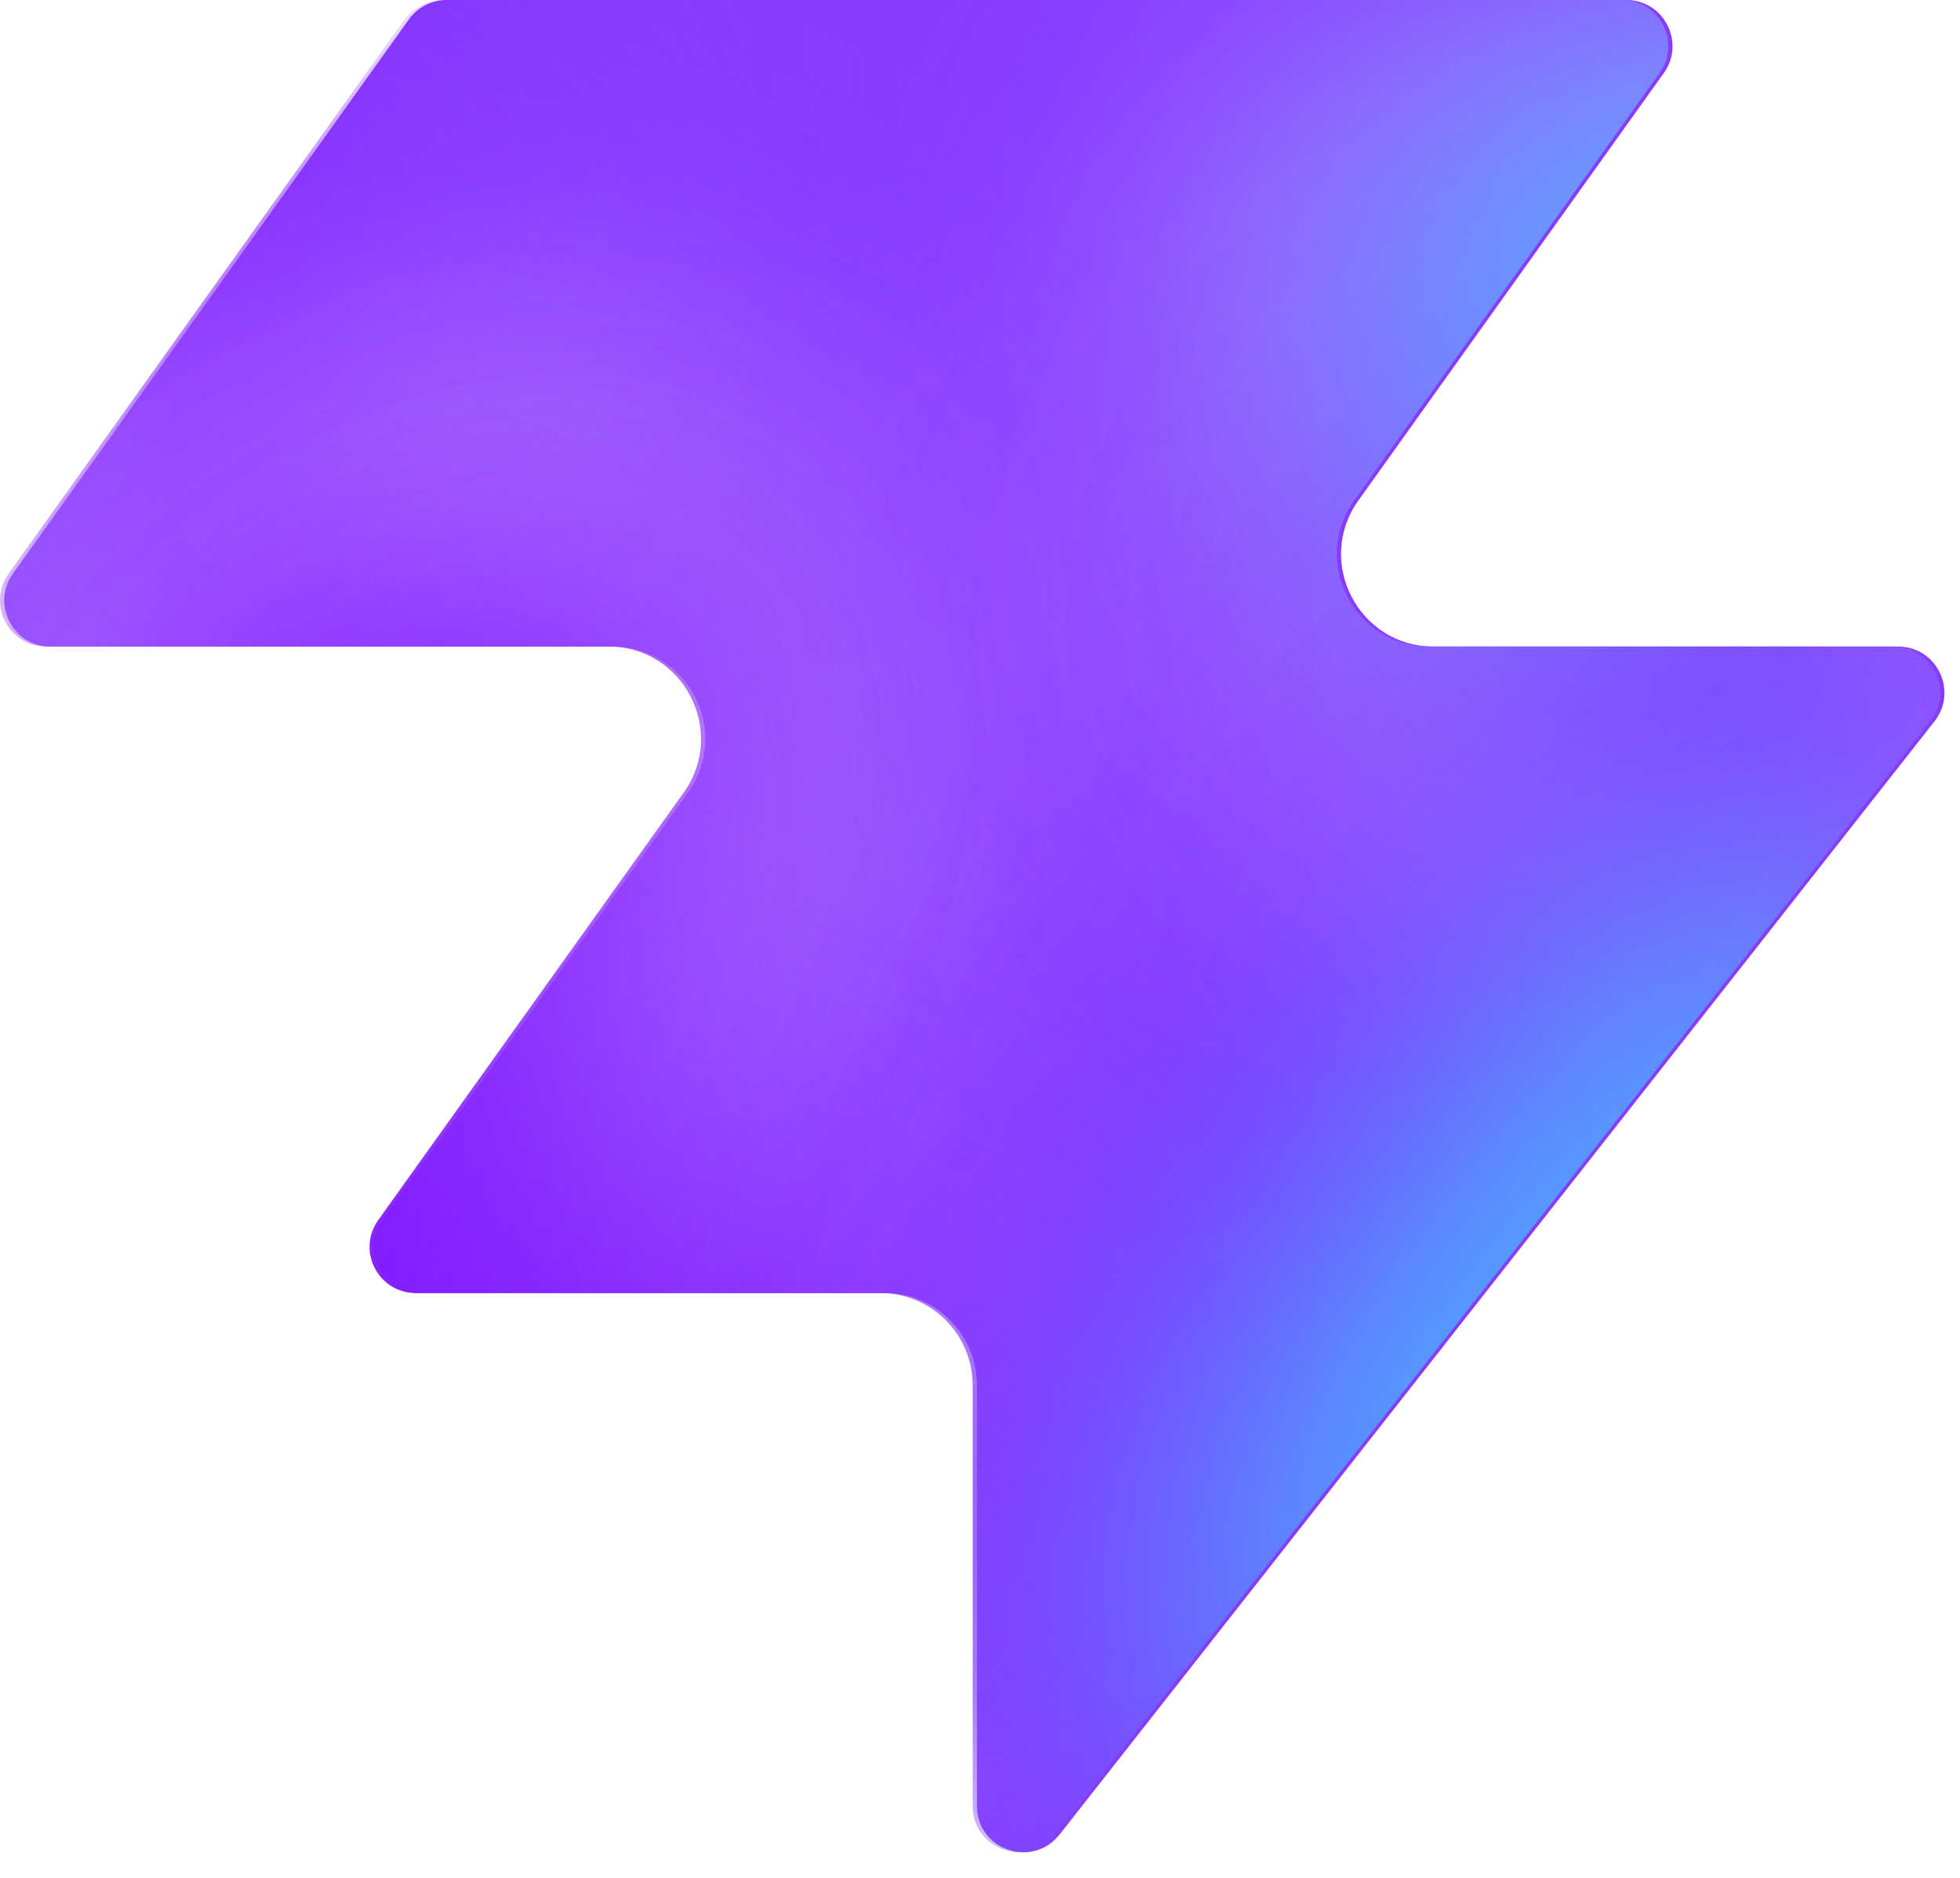
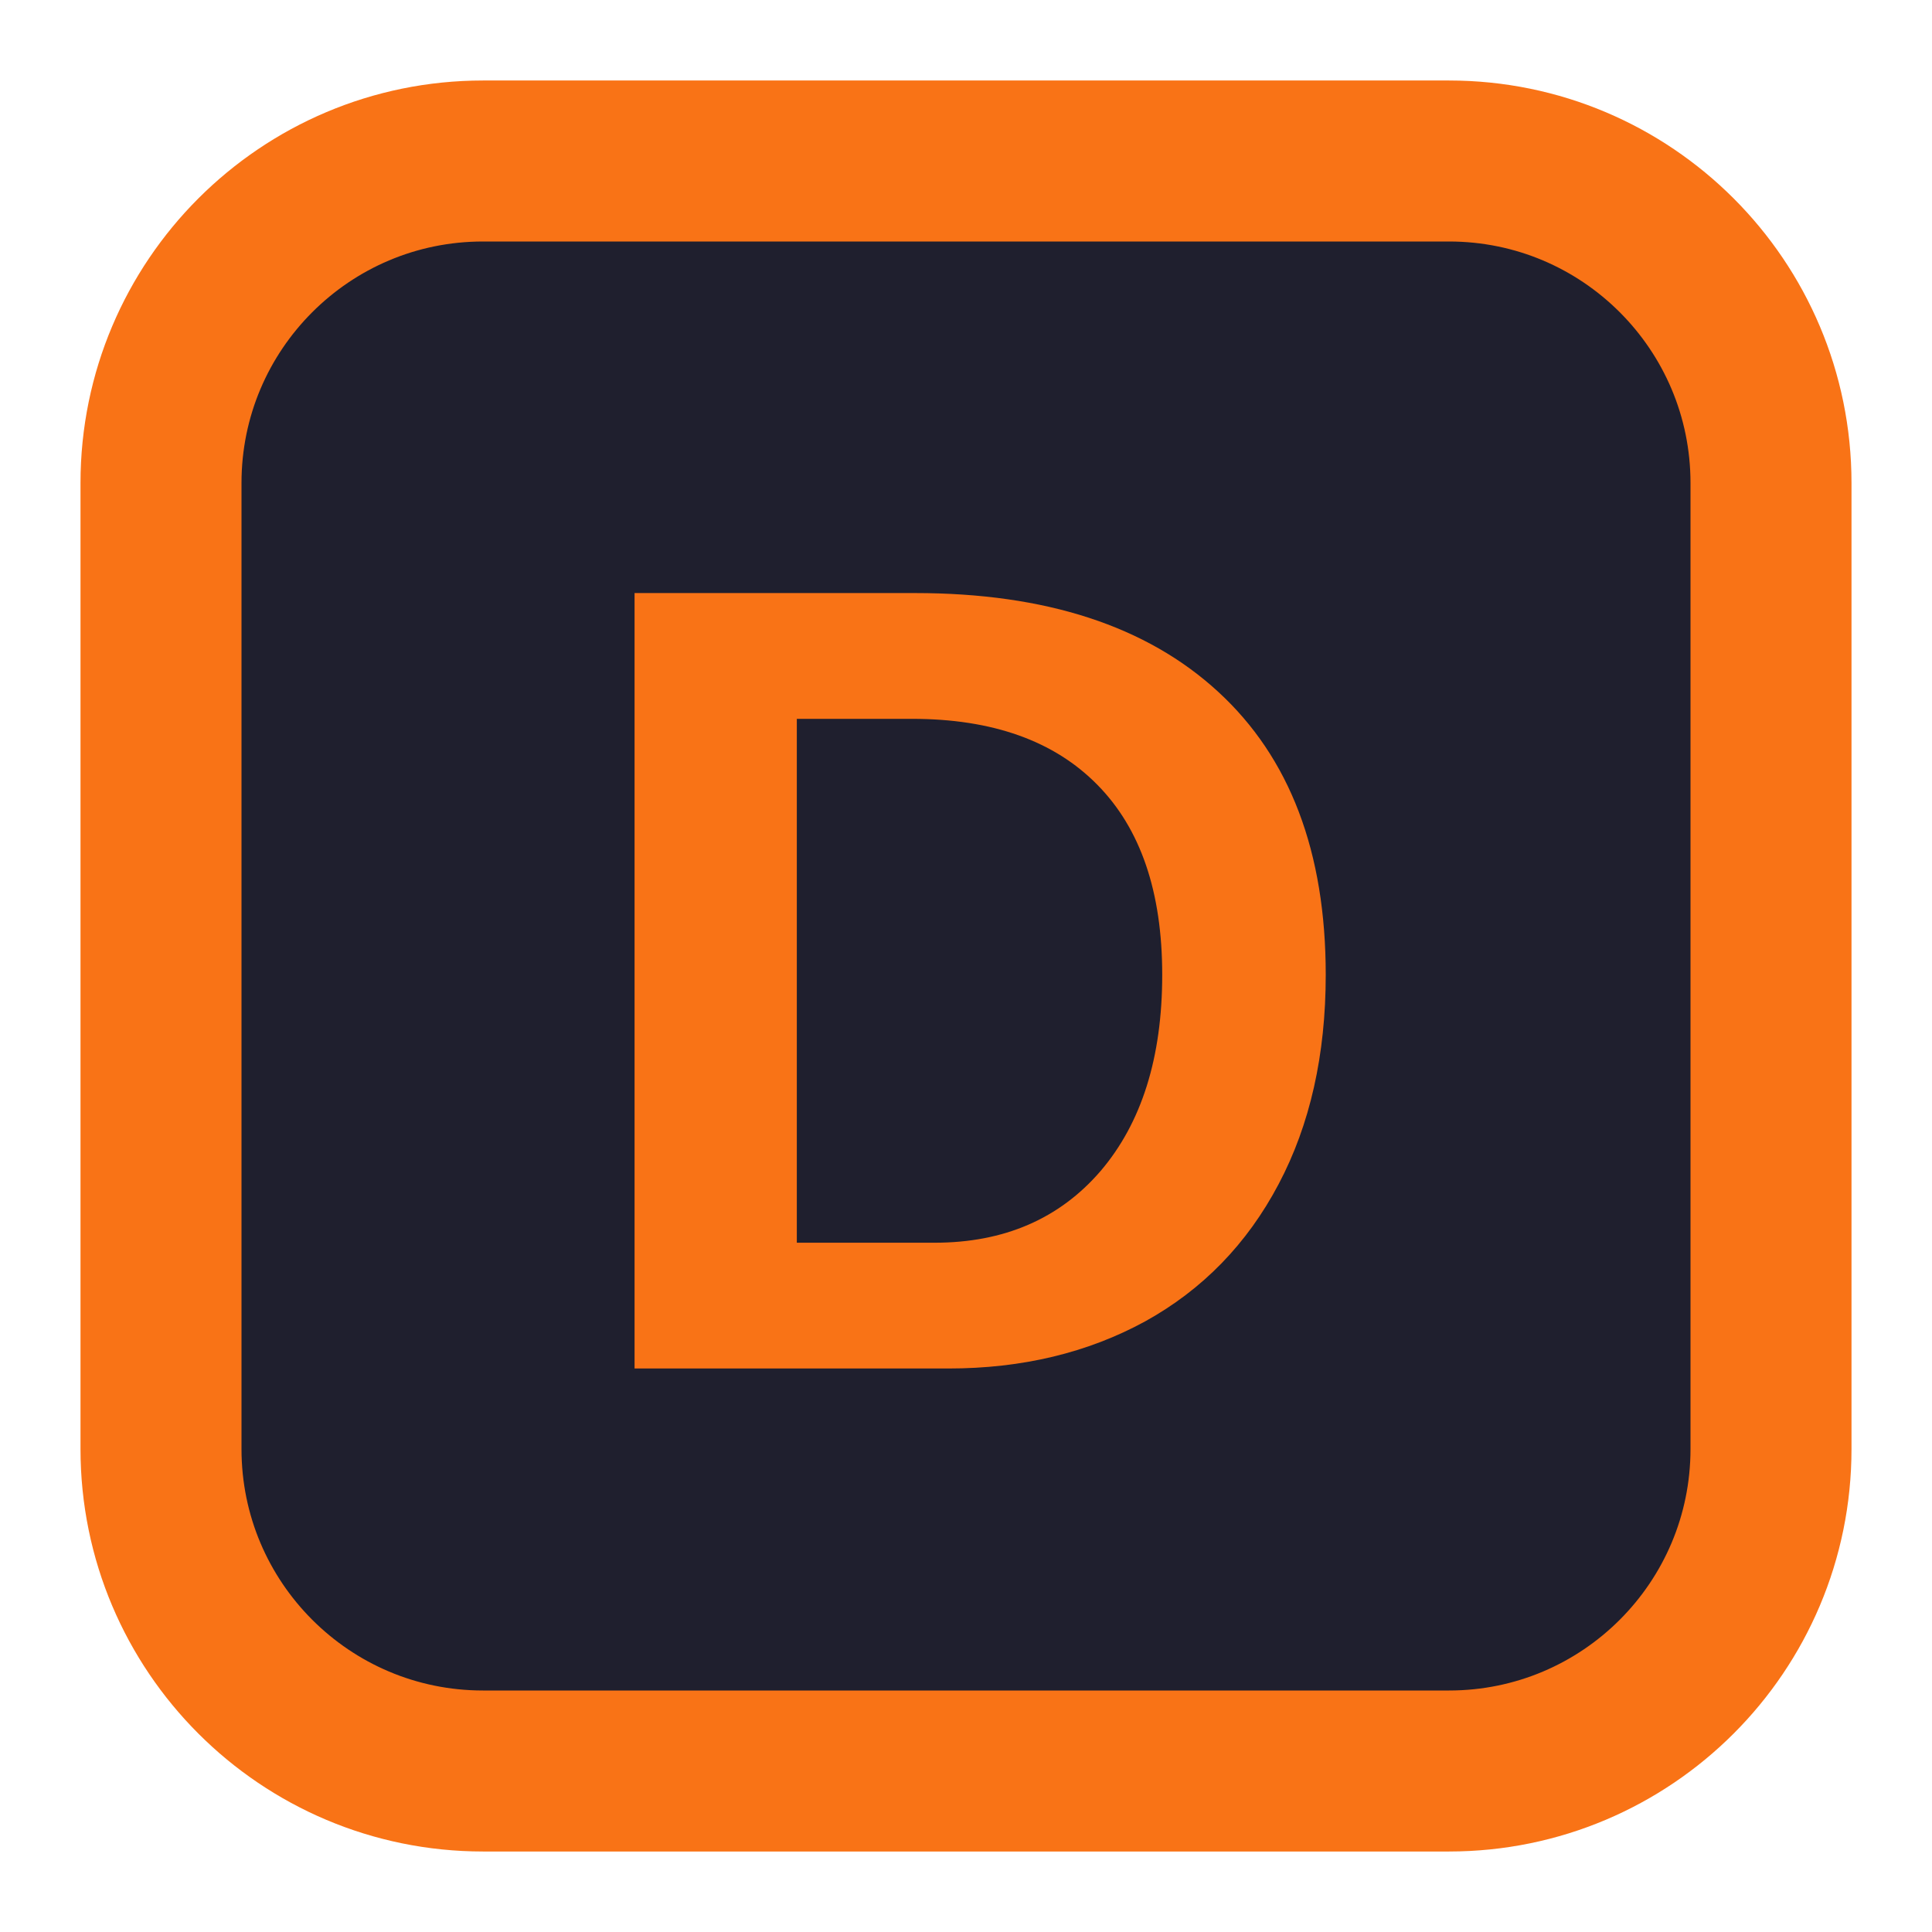
- <svg xmlns="http://www.w3.org/2000/svg" width="48" height="46" fill="none" viewBox="0 0 48 46">
-   <path fill="#863bff" d="M25.946 44.938c-.664.845-2.021.375-2.021-.698V33.937a2.26 2.26 0 0 0-2.262-2.262H10.287c-.92 0-1.456-1.04-.92-1.788l7.48-10.471c1.07-1.497 0-3.578-1.842-3.578H1.237c-.92 0-1.456-1.04-.92-1.788L10.013.474c.214-.297.556-.474.92-.474h28.894c.92 0 1.456 1.04.92 1.788l-7.48 10.471c-1.07 1.498 0 3.579 1.842 3.579h11.377c.943 0 1.473 1.088.89 1.83L25.947 44.94z" style="fill:#863bff;fill:color(display-p3 .525 .23 1);fill-opacity:1" />
-   <mask id="a" width="48" height="46" x="0" y="0" maskUnits="userSpaceOnUse" style="mask-type:alpha">
-     <path fill="#000" d="M25.842 44.938c-.664.844-2.021.375-2.021-.698V33.937a2.26 2.26 0 0 0-2.262-2.262H10.183c-.92 0-1.456-1.04-.92-1.788l7.48-10.471c1.07-1.498 0-3.579-1.842-3.579H1.133c-.92 0-1.456-1.04-.92-1.787L9.91.473c.214-.297.556-.474.92-.474h28.894c.92 0 1.456 1.04.92 1.788l-7.48 10.471c-1.07 1.498 0 3.578 1.842 3.578h11.377c.943 0 1.473 1.088.89 1.832L25.843 44.94z" style="fill:#000;fill-opacity:1" />
-   </mask>
-   <g mask="url(#a)">
-     <g filter="url(#b)">
-       <ellipse cx="5.508" cy="14.704" fill="#ede6ff" rx="5.508" ry="14.704" style="fill:#ede6ff;fill:color(display-p3 .927 .903 1);fill-opacity:1" transform="matrix(.00324 1 1 -.00324 -4.47 31.516)" />
-     </g>
-     <g filter="url(#c)">
-       <ellipse cx="10.399" cy="29.851" fill="#ede6ff" rx="10.399" ry="29.851" style="fill:#ede6ff;fill:color(display-p3 .927 .903 1);fill-opacity:1" transform="matrix(.00324 1 1 -.00324 -39.328 7.883)" />
-     </g>
-     <g filter="url(#d)">
-       <ellipse cx="5.508" cy="30.487" fill="#7e14ff" rx="5.508" ry="30.487" style="fill:#7e14ff;fill:color(display-p3 .492 .077 1);fill-opacity:1" transform="rotate(89.814 -25.913 -14.639)scale(1 -1)" />
-     </g>
-     <g filter="url(#e)">
-       <ellipse cx="5.508" cy="30.599" fill="#7e14ff" rx="5.508" ry="30.599" style="fill:#7e14ff;fill:color(display-p3 .492 .077 1);fill-opacity:1" transform="rotate(89.814 -32.644 -3.334)scale(1 -1)" />
-     </g>
-     <g filter="url(#f)">
-       <ellipse cx="5.508" cy="30.599" fill="#7e14ff" rx="5.508" ry="30.599" style="fill:#7e14ff;fill:color(display-p3 .492 .077 1);fill-opacity:1" transform="matrix(.00324 1 1 -.00324 -34.34 30.47)" />
-     </g>
-     <g filter="url(#g)">
-       <ellipse cx="14.072" cy="22.078" fill="#ede6ff" rx="14.072" ry="22.078" style="fill:#ede6ff;fill:color(display-p3 .927 .903 1);fill-opacity:1" transform="rotate(93.35 24.506 48.493)scale(-1 1)" />
-     </g>
-     <g filter="url(#h)">
-       <ellipse cx="3.47" cy="21.501" fill="#7e14ff" rx="3.47" ry="21.501" style="fill:#7e14ff;fill:color(display-p3 .492 .077 1);fill-opacity:1" transform="rotate(89.009 28.708 47.59)scale(-1 1)" />
-     </g>
-     <g filter="url(#i)">
-       <ellipse cx="3.47" cy="21.501" fill="#7e14ff" rx="3.47" ry="21.501" style="fill:#7e14ff;fill:color(display-p3 .492 .077 1);fill-opacity:1" transform="rotate(89.009 28.708 47.59)scale(-1 1)" />
-     </g>
-     <g filter="url(#j)">
-       <ellipse cx=".387" cy="8.972" fill="#7e14ff" rx="4.407" ry="29.108" style="fill:#7e14ff;fill:color(display-p3 .492 .077 1);fill-opacity:1" transform="rotate(39.51 .387 8.972)" />
-     </g>
-     <g filter="url(#k)">
-       <ellipse cx="47.523" cy="-6.092" fill="#7e14ff" rx="4.407" ry="29.108" style="fill:#7e14ff;fill:color(display-p3 .492 .077 1);fill-opacity:1" transform="rotate(37.892 47.523 -6.092)" />
-     </g>
-     <g filter="url(#l)">
-       <ellipse cx="41.412" cy="6.333" fill="#47bfff" rx="5.971" ry="9.665" style="fill:#47bfff;fill:color(display-p3 .28 .748 1);fill-opacity:1" transform="rotate(37.892 41.412 6.333)" />
-     </g>
-     <g filter="url(#m)">
-       <ellipse cx="-1.879" cy="38.332" fill="#7e14ff" rx="4.407" ry="29.108" style="fill:#7e14ff;fill:color(display-p3 .492 .077 1);fill-opacity:1" transform="rotate(37.892 -1.88 38.332)" />
-     </g>
-     <g filter="url(#n)">
-       <ellipse cx="-1.879" cy="38.332" fill="#7e14ff" rx="4.407" ry="29.108" style="fill:#7e14ff;fill:color(display-p3 .492 .077 1);fill-opacity:1" transform="rotate(37.892 -1.88 38.332)" />
-     </g>
-     <g filter="url(#o)">
-       <ellipse cx="35.651" cy="29.907" fill="#7e14ff" rx="4.407" ry="29.108" style="fill:#7e14ff;fill:color(display-p3 .492 .077 1);fill-opacity:1" transform="rotate(37.892 35.651 29.907)" />
-     </g>
-     <g filter="url(#p)">
-       <ellipse cx="38.418" cy="32.4" fill="#47bfff" rx="5.971" ry="15.297" style="fill:#47bfff;fill:color(display-p3 .28 .748 1);fill-opacity:1" transform="rotate(37.892 38.418 32.4)" />
-     </g>
-   </g>
-   <defs>
-     <filter id="b" width="60.045" height="41.654" x="-19.77" y="16.149" color-interpolation-filters="sRGB" filterUnits="userSpaceOnUse">
-       <feFlood flood-opacity="0" result="BackgroundImageFix" />
-       <feBlend in="SourceGraphic" in2="BackgroundImageFix" result="shape" />
-       <feGaussianBlur result="effect1_foregroundBlur_2002_17158" stdDeviation="7.659" />
-     </filter>
-     <filter id="c" width="90.34" height="51.437" x="-54.613" y="-7.533" color-interpolation-filters="sRGB" filterUnits="userSpaceOnUse">
-       <feFlood flood-opacity="0" result="BackgroundImageFix" />
-       <feBlend in="SourceGraphic" in2="BackgroundImageFix" result="shape" />
-       <feGaussianBlur result="effect1_foregroundBlur_2002_17158" stdDeviation="7.659" />
-     </filter>
-     <filter id="d" width="79.355" height="29.4" x="-49.64" y="2.03" color-interpolation-filters="sRGB" filterUnits="userSpaceOnUse">
-       <feFlood flood-opacity="0" result="BackgroundImageFix" />
-       <feBlend in="SourceGraphic" in2="BackgroundImageFix" result="shape" />
-       <feGaussianBlur result="effect1_foregroundBlur_2002_17158" stdDeviation="4.596" />
-     </filter>
-     <filter id="e" width="79.579" height="29.4" x="-45.045" y="20.029" color-interpolation-filters="sRGB" filterUnits="userSpaceOnUse">
-       <feFlood flood-opacity="0" result="BackgroundImageFix" />
-       <feBlend in="SourceGraphic" in2="BackgroundImageFix" result="shape" />
-       <feGaussianBlur result="effect1_foregroundBlur_2002_17158" stdDeviation="4.596" />
-     </filter>
-     <filter id="f" width="79.579" height="29.4" x="-43.513" y="21.178" color-interpolation-filters="sRGB" filterUnits="userSpaceOnUse">
-       <feFlood flood-opacity="0" result="BackgroundImageFix" />
-       <feBlend in="SourceGraphic" in2="BackgroundImageFix" result="shape" />
-       <feGaussianBlur result="effect1_foregroundBlur_2002_17158" stdDeviation="4.596" />
-     </filter>
-     <filter id="g" width="74.749" height="58.852" x="15.756" y="-17.901" color-interpolation-filters="sRGB" filterUnits="userSpaceOnUse">
-       <feFlood flood-opacity="0" result="BackgroundImageFix" />
-       <feBlend in="SourceGraphic" in2="BackgroundImageFix" result="shape" />
-       <feGaussianBlur result="effect1_foregroundBlur_2002_17158" stdDeviation="7.659" />
-     </filter>
-     <filter id="h" width="61.377" height="25.362" x="23.548" y="2.284" color-interpolation-filters="sRGB" filterUnits="userSpaceOnUse">
-       <feFlood flood-opacity="0" result="BackgroundImageFix" />
-       <feBlend in="SourceGraphic" in2="BackgroundImageFix" result="shape" />
-       <feGaussianBlur result="effect1_foregroundBlur_2002_17158" stdDeviation="4.596" />
-     </filter>
-     <filter id="i" width="61.377" height="25.362" x="23.548" y="2.284" color-interpolation-filters="sRGB" filterUnits="userSpaceOnUse">
-       <feFlood flood-opacity="0" result="BackgroundImageFix" />
-       <feBlend in="SourceGraphic" in2="BackgroundImageFix" result="shape" />
-       <feGaussianBlur result="effect1_foregroundBlur_2002_17158" stdDeviation="4.596" />
-     </filter>
-     <filter id="j" width="56.045" height="63.649" x="-27.636" y="-22.853" color-interpolation-filters="sRGB" filterUnits="userSpaceOnUse">
-       <feFlood flood-opacity="0" result="BackgroundImageFix" />
-       <feBlend in="SourceGraphic" in2="BackgroundImageFix" result="shape" />
-       <feGaussianBlur result="effect1_foregroundBlur_2002_17158" stdDeviation="4.596" />
-     </filter>
-     <filter id="k" width="54.814" height="64.646" x="20.116" y="-38.415" color-interpolation-filters="sRGB" filterUnits="userSpaceOnUse">
-       <feFlood flood-opacity="0" result="BackgroundImageFix" />
-       <feBlend in="SourceGraphic" in2="BackgroundImageFix" result="shape" />
-       <feGaussianBlur result="effect1_foregroundBlur_2002_17158" stdDeviation="4.596" />
-     </filter>
-     <filter id="l" width="33.541" height="35.313" x="24.641" y="-11.323" color-interpolation-filters="sRGB" filterUnits="userSpaceOnUse">
-       <feFlood flood-opacity="0" result="BackgroundImageFix" />
-       <feBlend in="SourceGraphic" in2="BackgroundImageFix" result="shape" />
-       <feGaussianBlur result="effect1_foregroundBlur_2002_17158" stdDeviation="4.596" />
-     </filter>
-     <filter id="m" width="54.814" height="64.646" x="-29.286" y="6.009" color-interpolation-filters="sRGB" filterUnits="userSpaceOnUse">
-       <feFlood flood-opacity="0" result="BackgroundImageFix" />
-       <feBlend in="SourceGraphic" in2="BackgroundImageFix" result="shape" />
-       <feGaussianBlur result="effect1_foregroundBlur_2002_17158" stdDeviation="4.596" />
-     </filter>
-     <filter id="n" width="54.814" height="64.646" x="-29.286" y="6.009" color-interpolation-filters="sRGB" filterUnits="userSpaceOnUse">
-       <feFlood flood-opacity="0" result="BackgroundImageFix" />
-       <feBlend in="SourceGraphic" in2="BackgroundImageFix" result="shape" />
-       <feGaussianBlur result="effect1_foregroundBlur_2002_17158" stdDeviation="4.596" />
-     </filter>
-     <filter id="o" width="54.814" height="64.646" x="8.244" y="-2.416" color-interpolation-filters="sRGB" filterUnits="userSpaceOnUse">
-       <feFlood flood-opacity="0" result="BackgroundImageFix" />
-       <feBlend in="SourceGraphic" in2="BackgroundImageFix" result="shape" />
-       <feGaussianBlur result="effect1_foregroundBlur_2002_17158" stdDeviation="4.596" />
-     </filter>
-     <filter id="p" width="39.409" height="43.623" x="18.713" y="10.588" color-interpolation-filters="sRGB" filterUnits="userSpaceOnUse">
-       <feFlood flood-opacity="0" result="BackgroundImageFix" />
-       <feBlend in="SourceGraphic" in2="BackgroundImageFix" result="shape" />
-       <feGaussianBlur result="effect1_foregroundBlur_2002_17158" stdDeviation="4.596" />
-     </filter>
-   </defs>
+ <svg xmlns="http://www.w3.org/2000/svg" width="48" height="48" viewBox="0 0 48 48">
+   <rect x="4" y="4" width="40" height="40" rx="8" ry="8" fill="oklch(0.13 0.005 270)" stroke="oklch(0.72 0.22 45)" stroke-width="4" />
+   <text x="24" y="34" font-family="Arial, sans-serif" font-weight="bold" font-size="28" fill="oklch(0.72 0.22 45)" text-anchor="middle">D</text>
+   <style>
+     rect { fill: #1f1f2e; fill: oklch(0.13 0.005 270); stroke: #f97316; stroke: oklch(0.72 0.22 45); }
+     text { fill: #f97316; fill: oklch(0.72 0.22 45); }
+   </style>
</svg>
